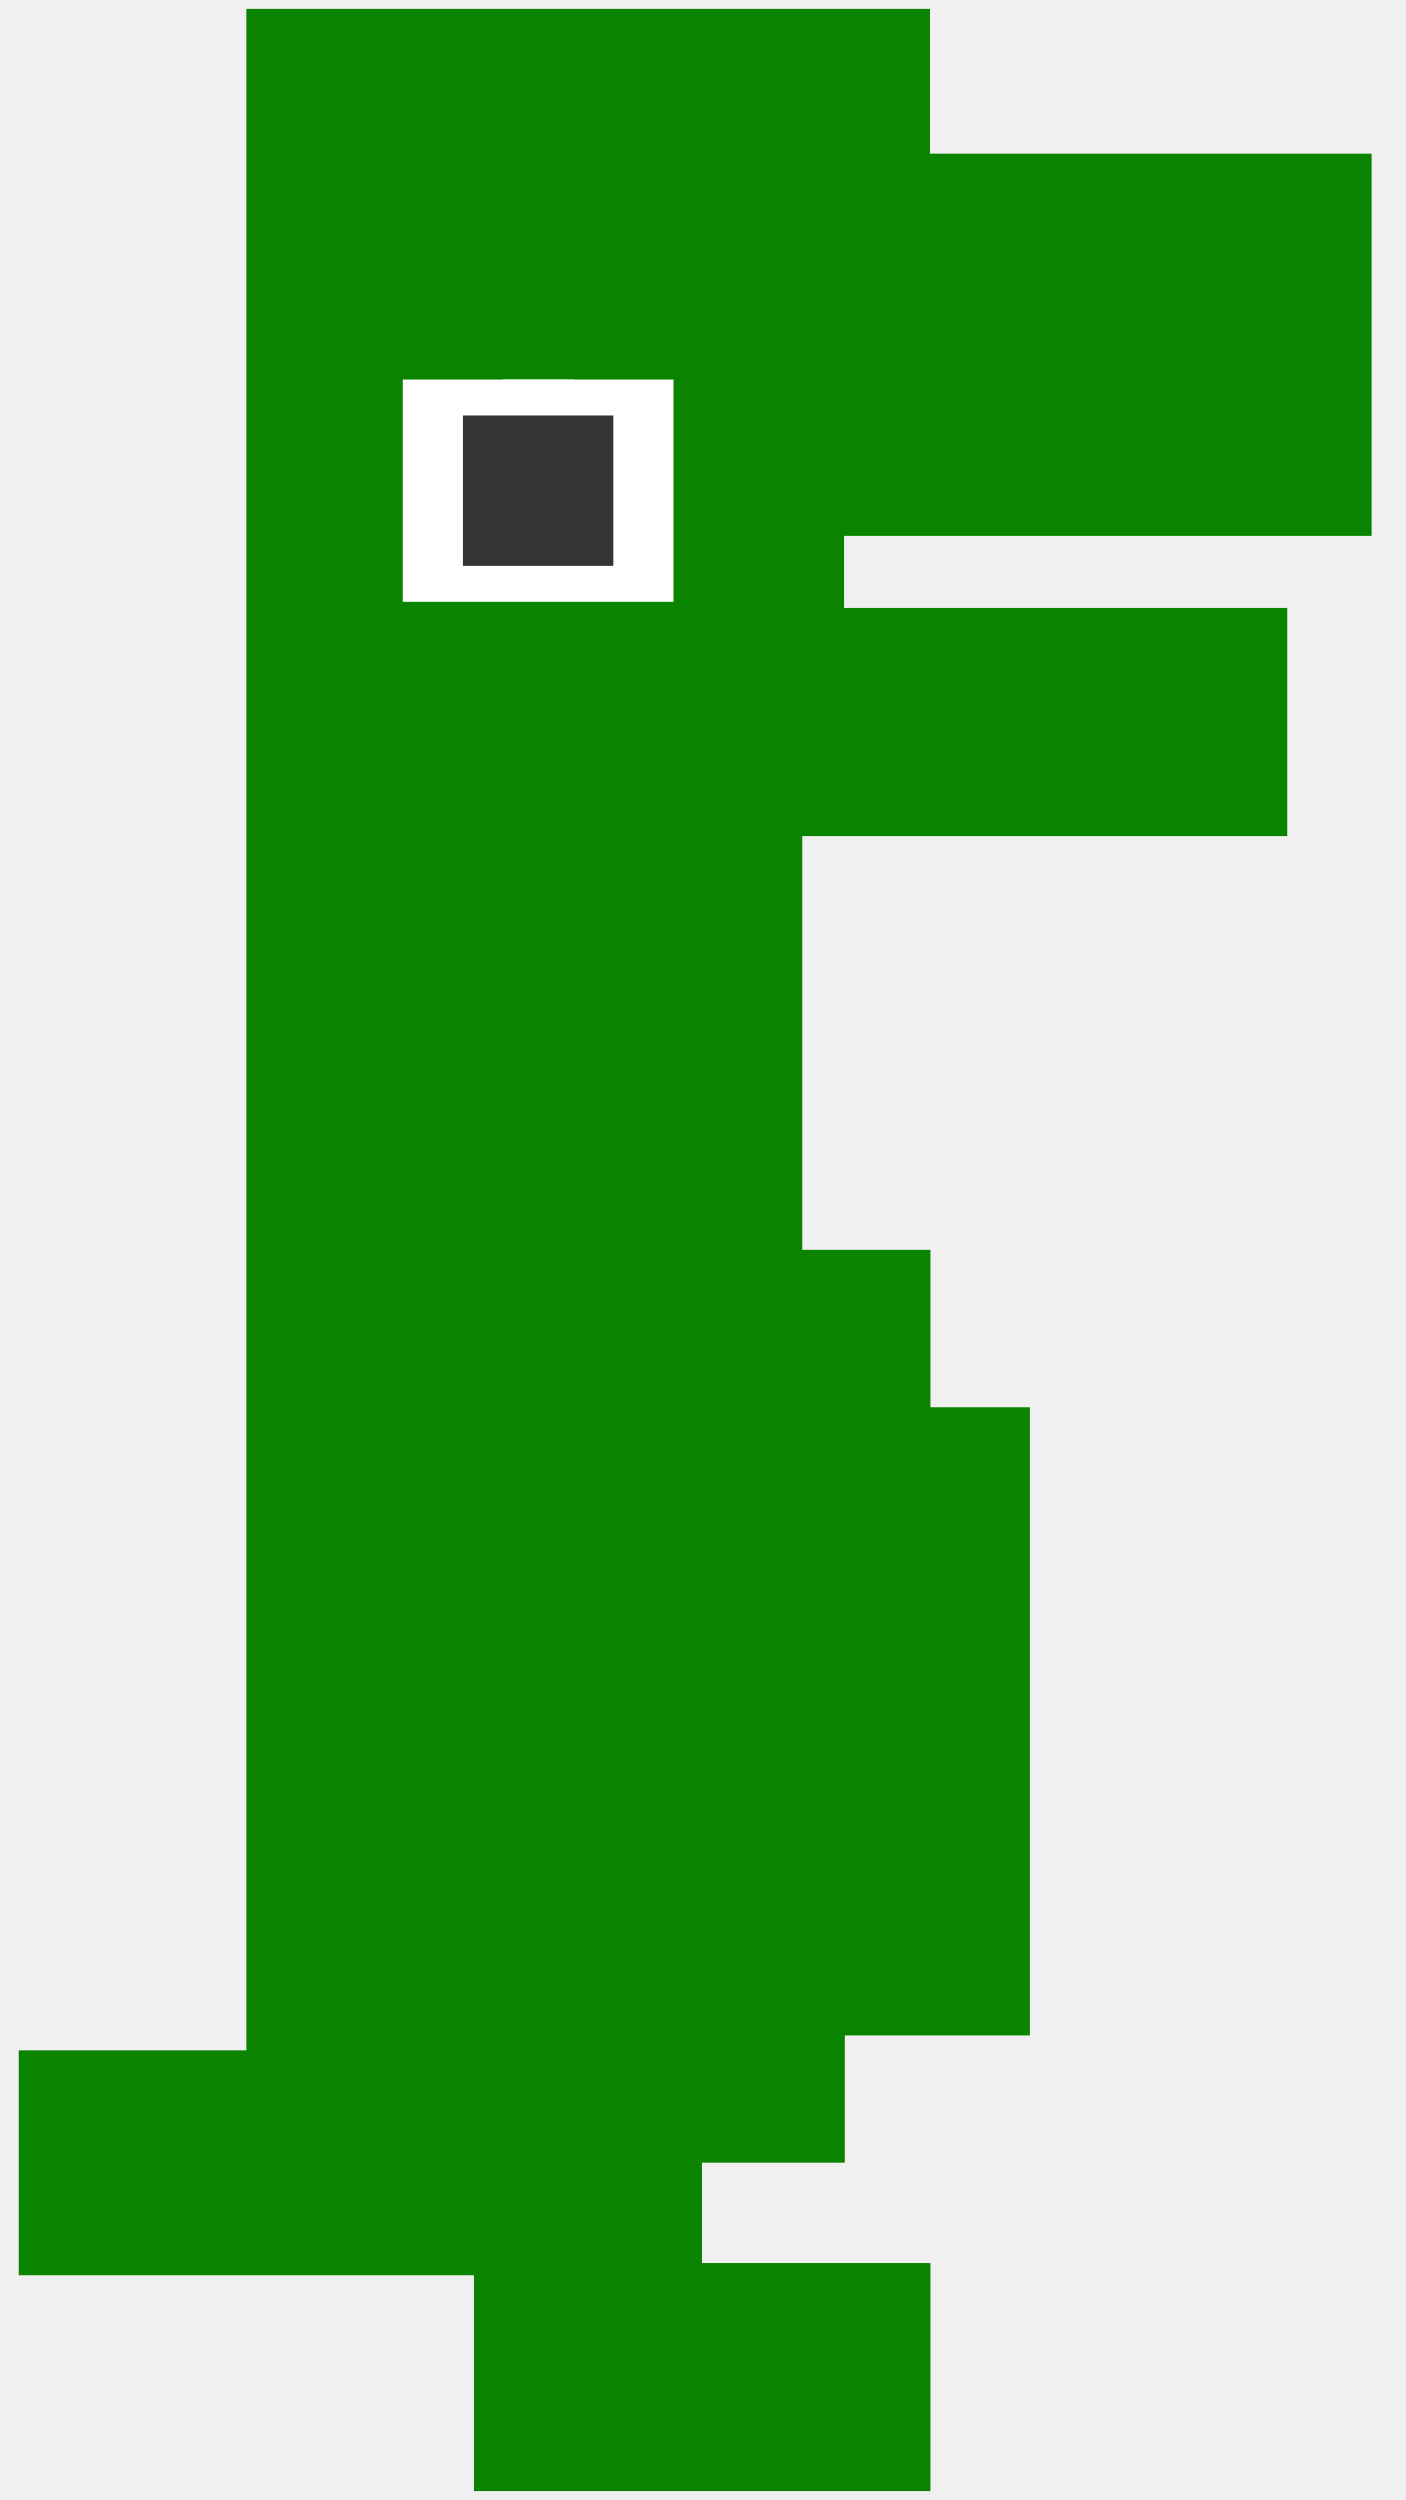
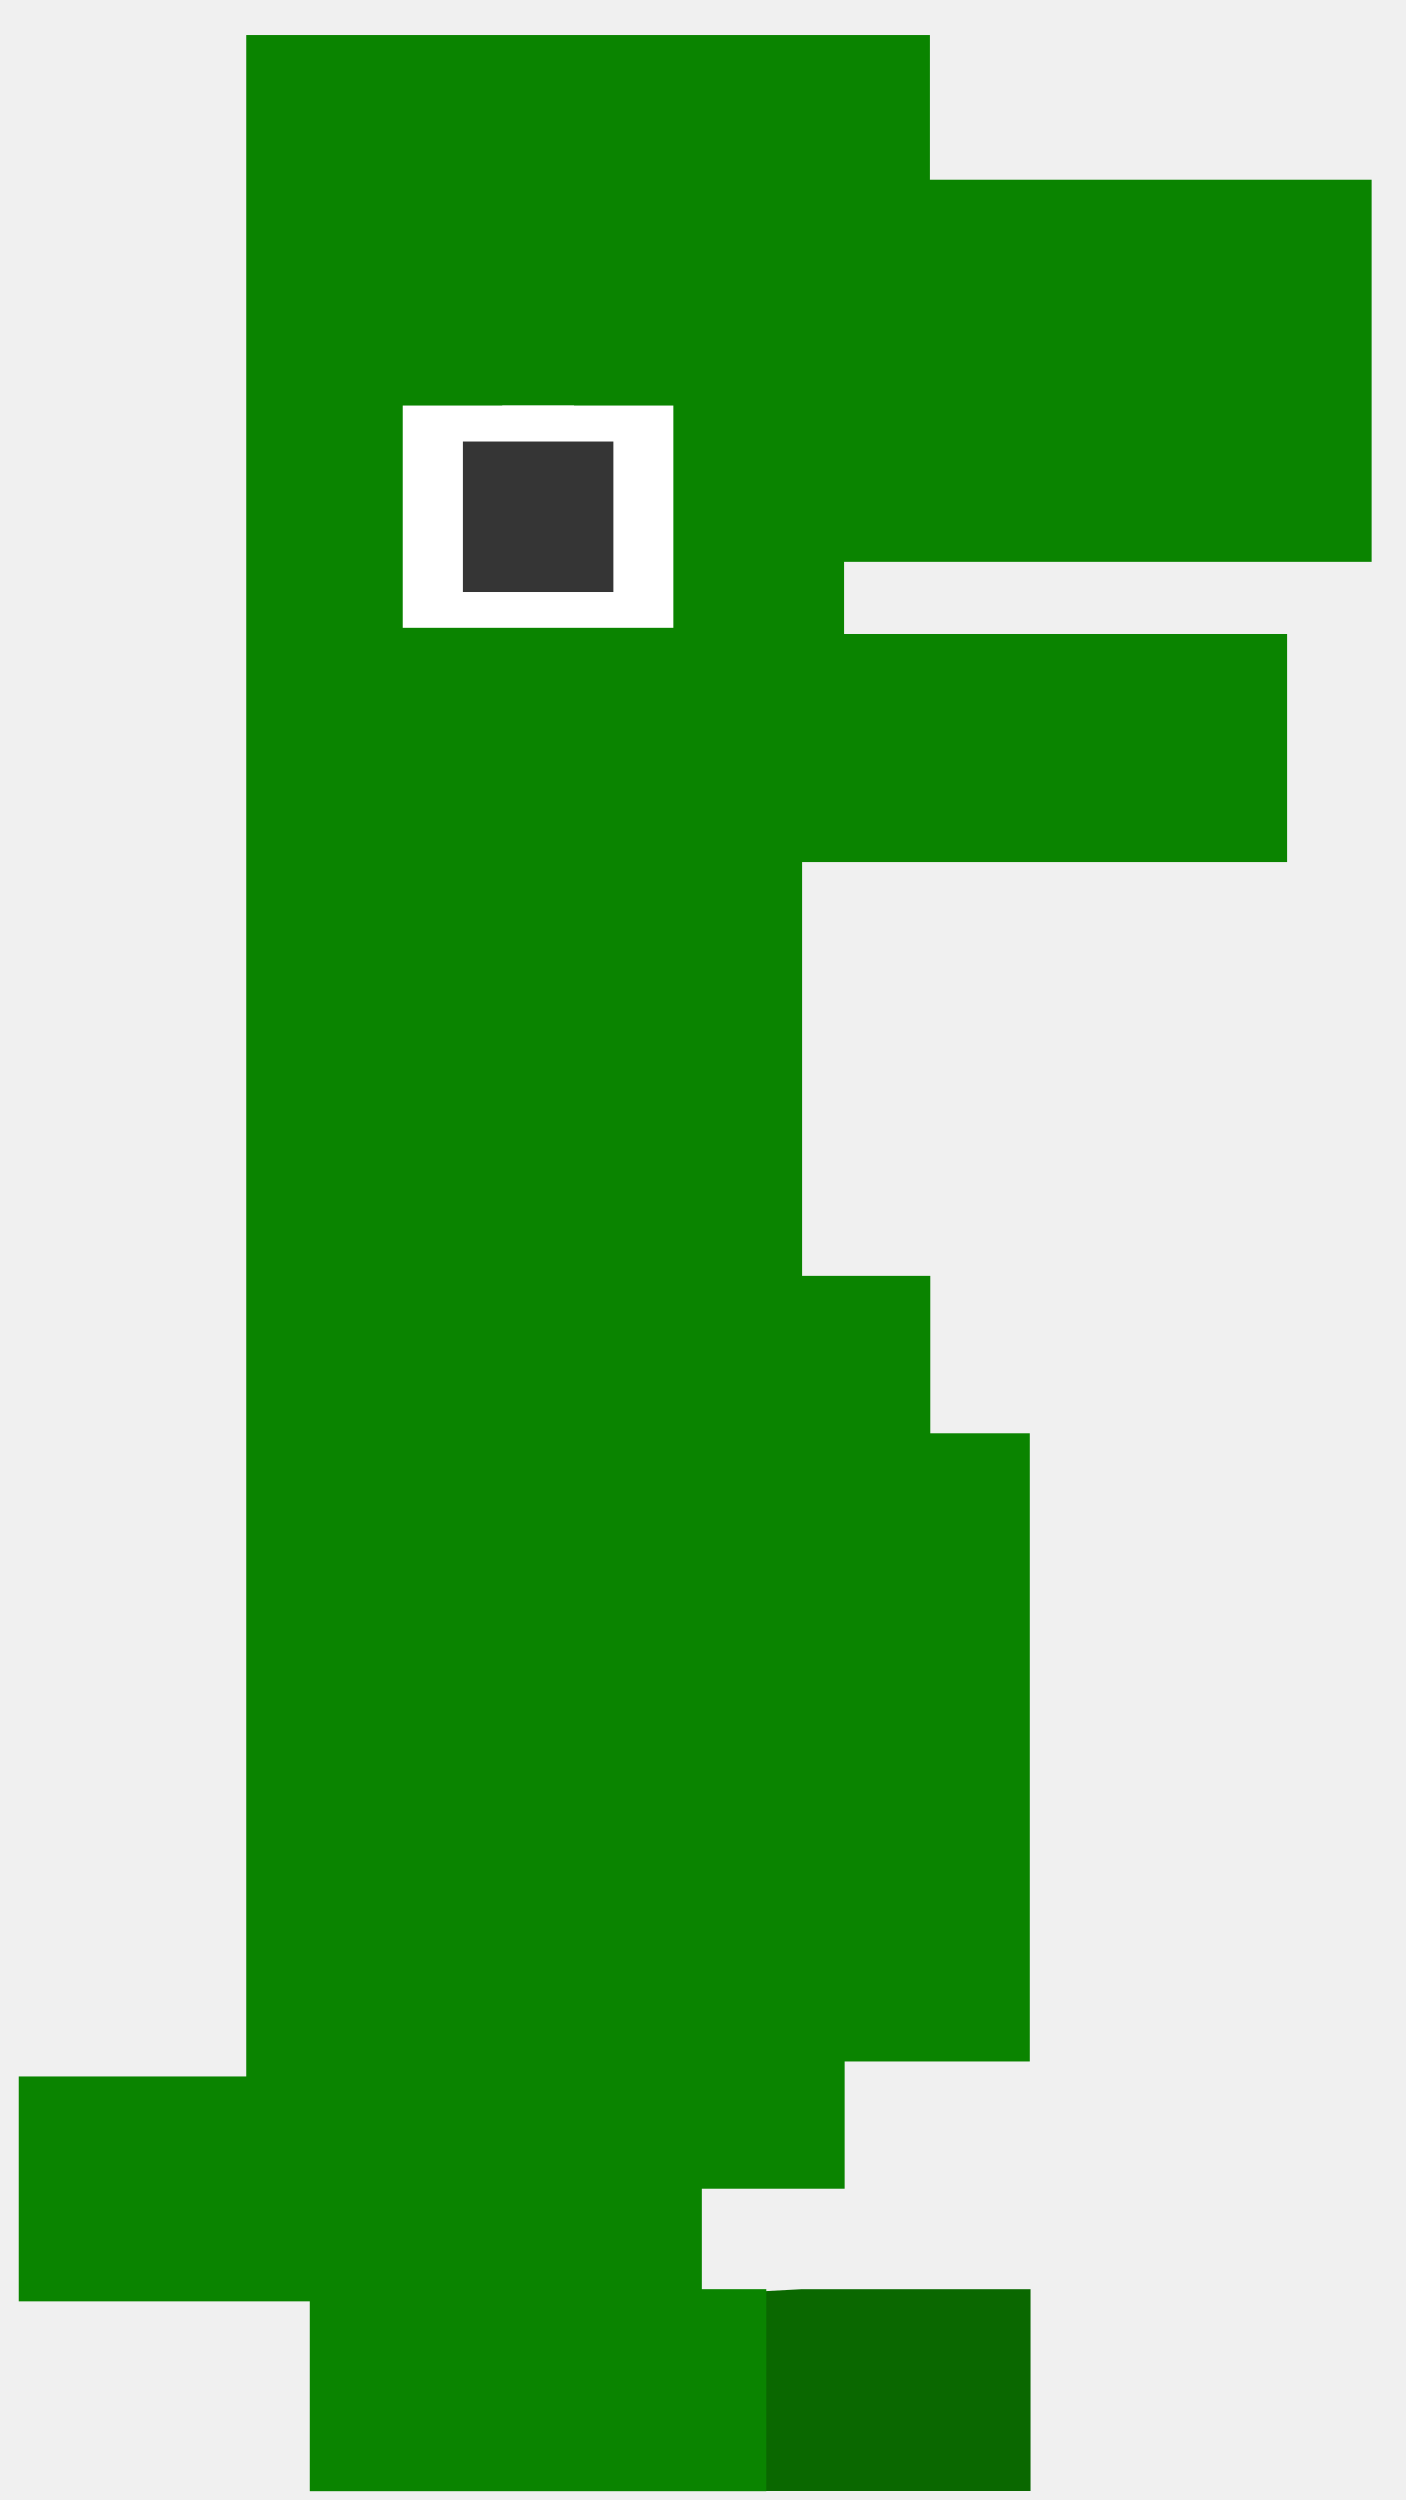
- <svg xmlns="http://www.w3.org/2000/svg" id="レイヤー_1" data-name="レイヤー 1" viewBox="0 0 750 1334">
-   <defs>
-     <style>.cls-1{fill:#0a8400;}.cls-2{fill:#fff;}.cls-3{fill:#353535;}</style>
-   </defs>
-   <path class="cls-1" d="M731.9,285.94V82H496.24V4.75H131.45V1094.07H10v120h242.9v115.16H496.49V1207.57H374.58V1154H450.8v-67.9h98.76V750.92H496.49v-84H428.08V446.14H686.89V324.4H450.39V285.94ZM306.28,202.53v22.74h-7.85v7.85H275.6v-7.85H268V202.53Z" />
-   <rect class="cls-2" x="214.92" y="202.53" width="144.45" height="118.59" />
-   <rect class="cls-3" x="247.02" y="221.7" width="80.25" height="80.25" />
+ <svg xmlns="http://www.w3.org/2000/svg" version="1.1" id="レイヤー_1" x="0px" y="0px" viewBox="0 0 750 1334" style="enable-background:new 0 0 750 1334;" xml:space="preserve">
+   <style type="text/css">
+ 	.st0{fill:#0A6800;}
+ 	.st1{fill:#0A8400;}
+ 	.st2{fill:#FFFFFF;}
+ 	.st3{fill:#353535;}
+ </style>
+   <polyline class="st0" points="306.3,1228 306.3,1329.2 549.9,1329.2 549.9,1221.5 428,1221.5 " />
+   <polyline class="st0" points="1084.2,1228 1084.2,1329.2 1327.8,1329.2 1327.8,1221.5 1205.9,1221.5 " />
+   <path class="st1" d="M-166.9,285.9V82h-235.7V4.8h-364.8v1089.3h-121.4v120h242.9v115.2h243.6v-121.7h-121.9V1154h76.2v-67.9h98.8  V750.9h-53.1v-84h-68.4V446.1h258.8V324.4h-236.5v-38.5H-166.9z M-592.5,202.5v22.7h-7.8v7.9h-22.8v-7.9h-7.6v-22.7H-592.5z" />
+   <rect x="-683.9" y="202.5" class="st2" width="144.4" height="118.6" />
+   <rect x="-651.8" y="221.7" class="st3" width="80.3" height="80.3" />
+   <path class="st1" d="M1650.8,299.8V95.9h-235.7V18.7h-364.8V1108H928.9v120h296.3v101.3h243.6v-107.8h-175.3v-53.6h76.2V1100h98.8  V764.8h-53.1v-84H1347V460h258.8V338.3h-236.5v-38.5H1650.8z M1225.2,216.4v22.7h-7.8v7.9h-22.8v-7.9h-7.6v-22.7H1225.2z" />
+   <rect x="1133.8" y="216.4" class="st2" width="144.4" height="118.6" />
+   <rect x="1165.9" y="235.6" class="st3" width="80.3" height="80.3" />
+   <path class="st1" d="M731.9,299.8V95.9H496.2V18.7H131.4V1108H10v120h155.3v101.3h243.6v-107.8h-34.4v-53.6h76.2V1100h98.8V764.8  h-53.1v-84h-68.4V460h258.8V338.3H450.4v-38.5H731.9z M306.3,216.4v22.7h-7.9v7.9h-22.8v-7.9H268v-22.7H306.3z" />
+   <rect x="214.9" y="216.4" class="st2" width="144.4" height="118.6" />
+   <rect x="247" y="235.6" class="st3" width="80.3" height="80.3" />
</svg>
